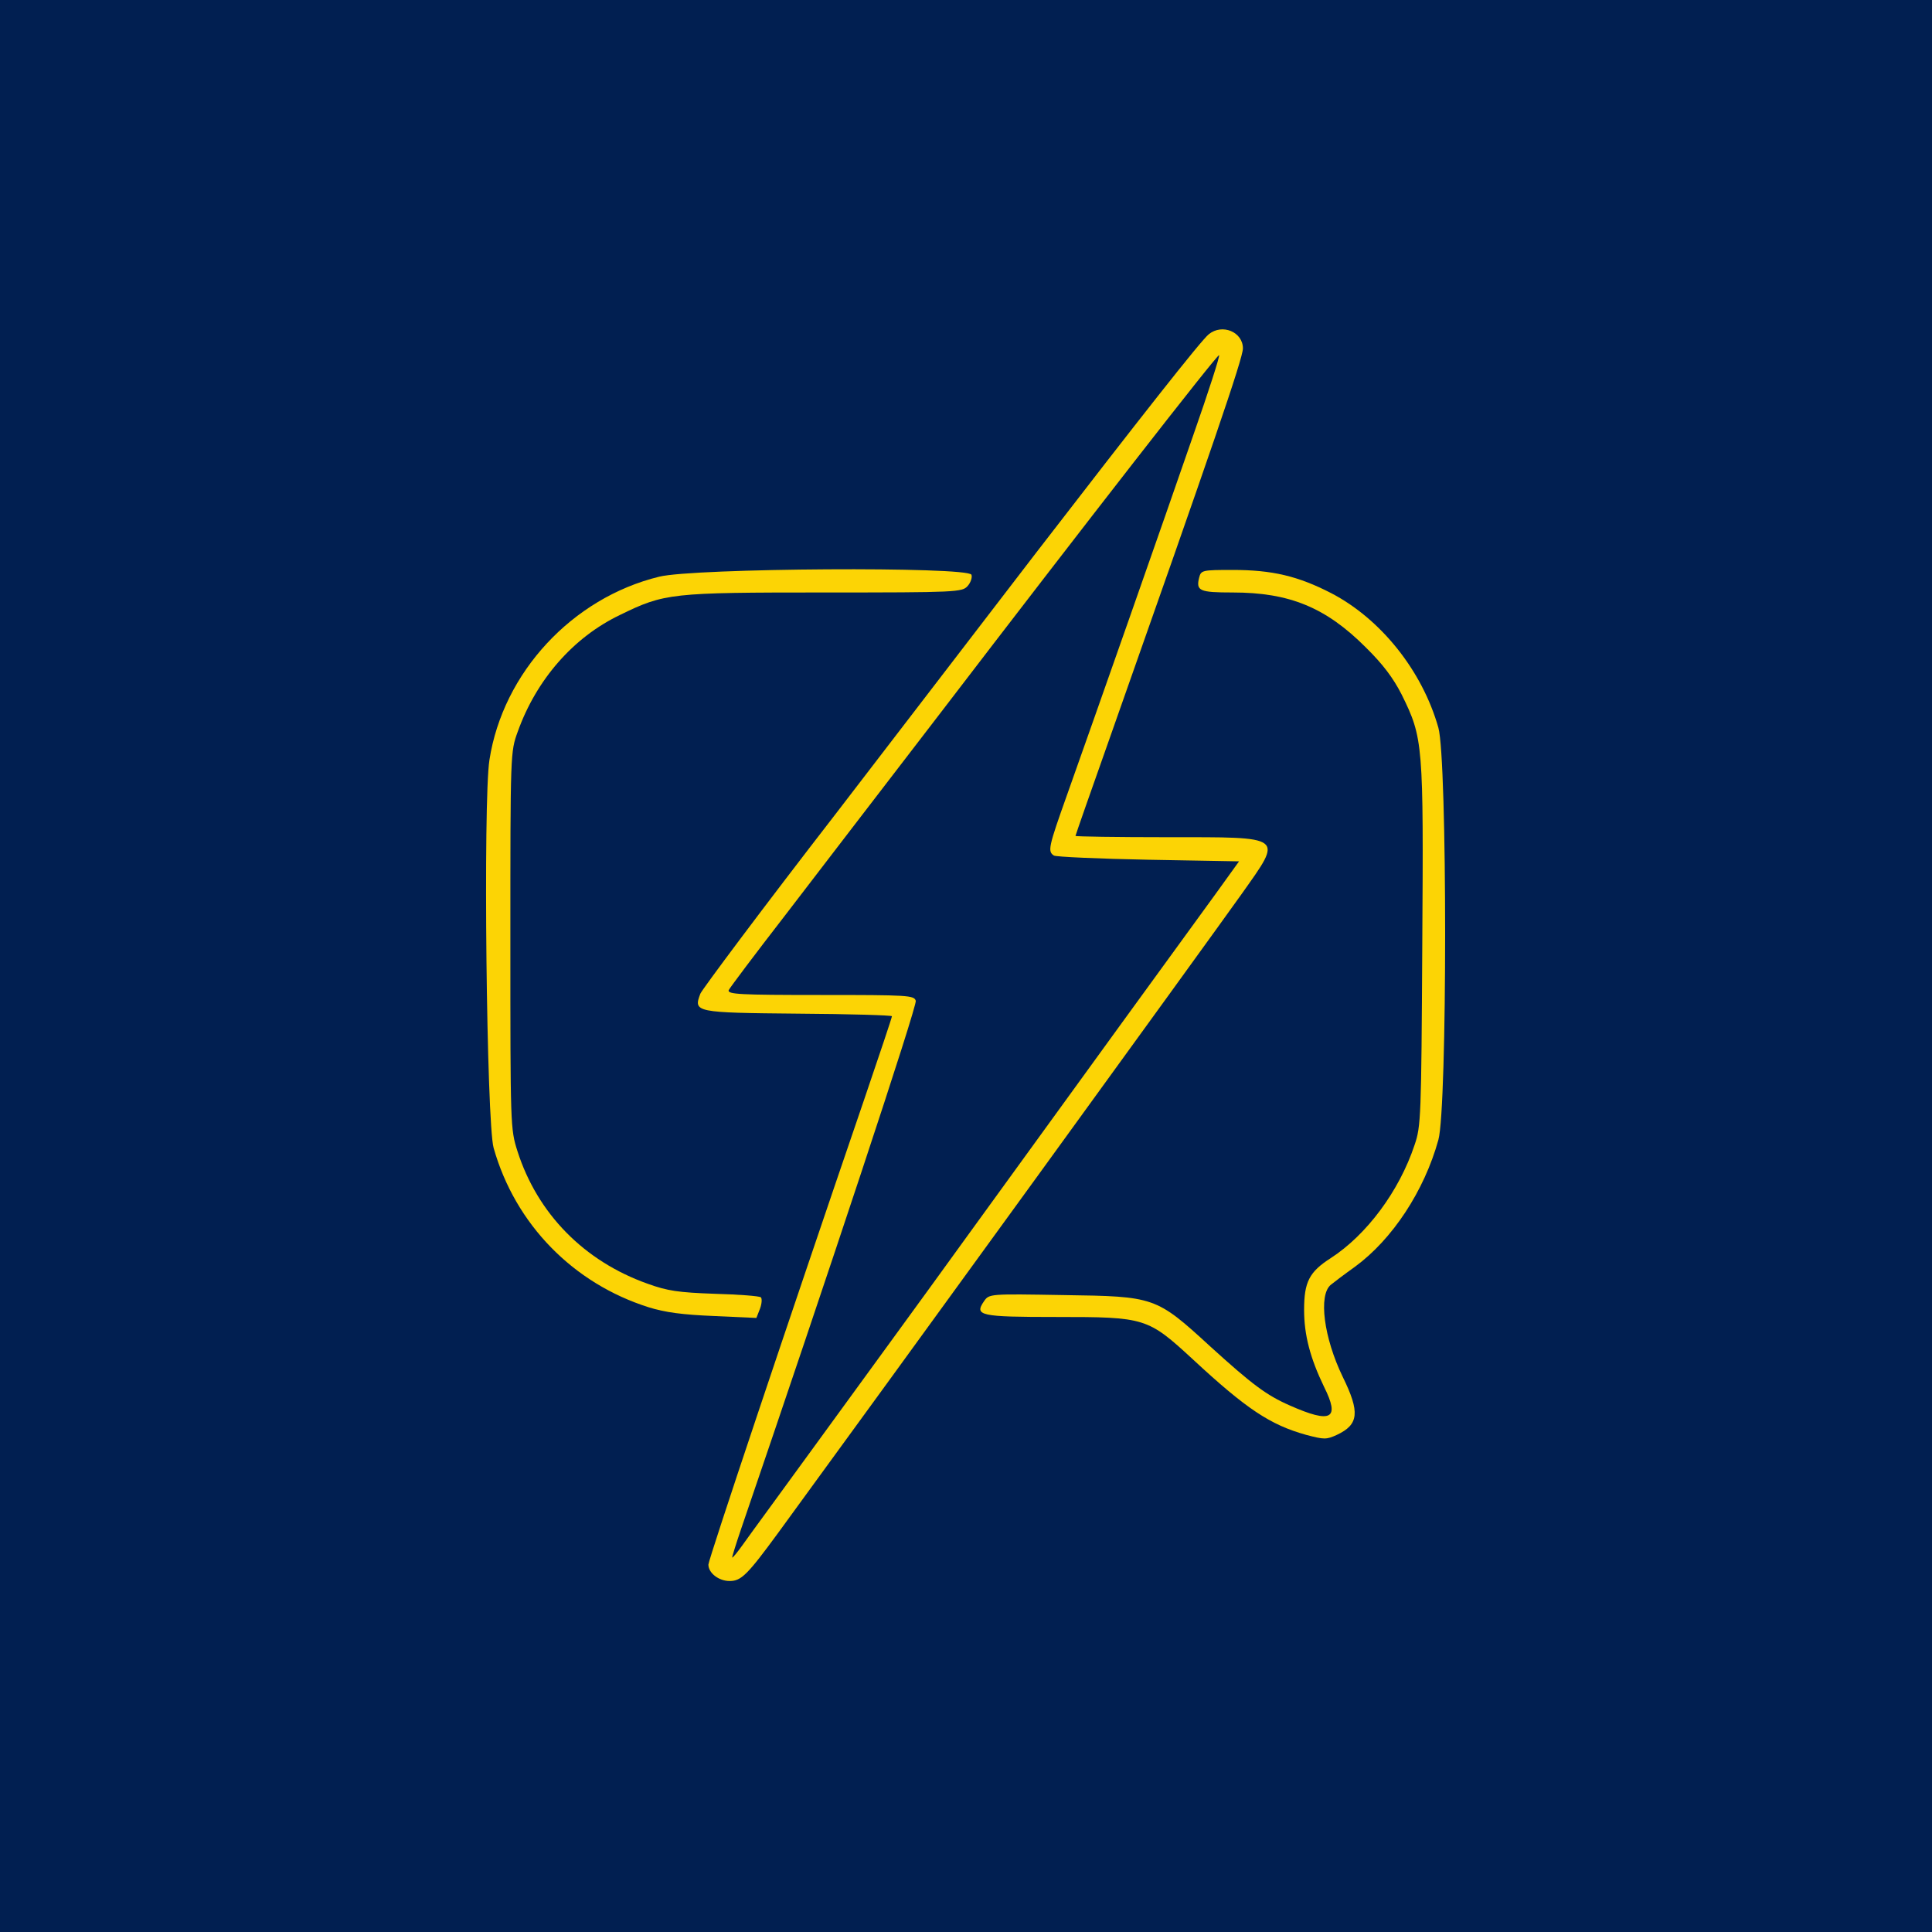
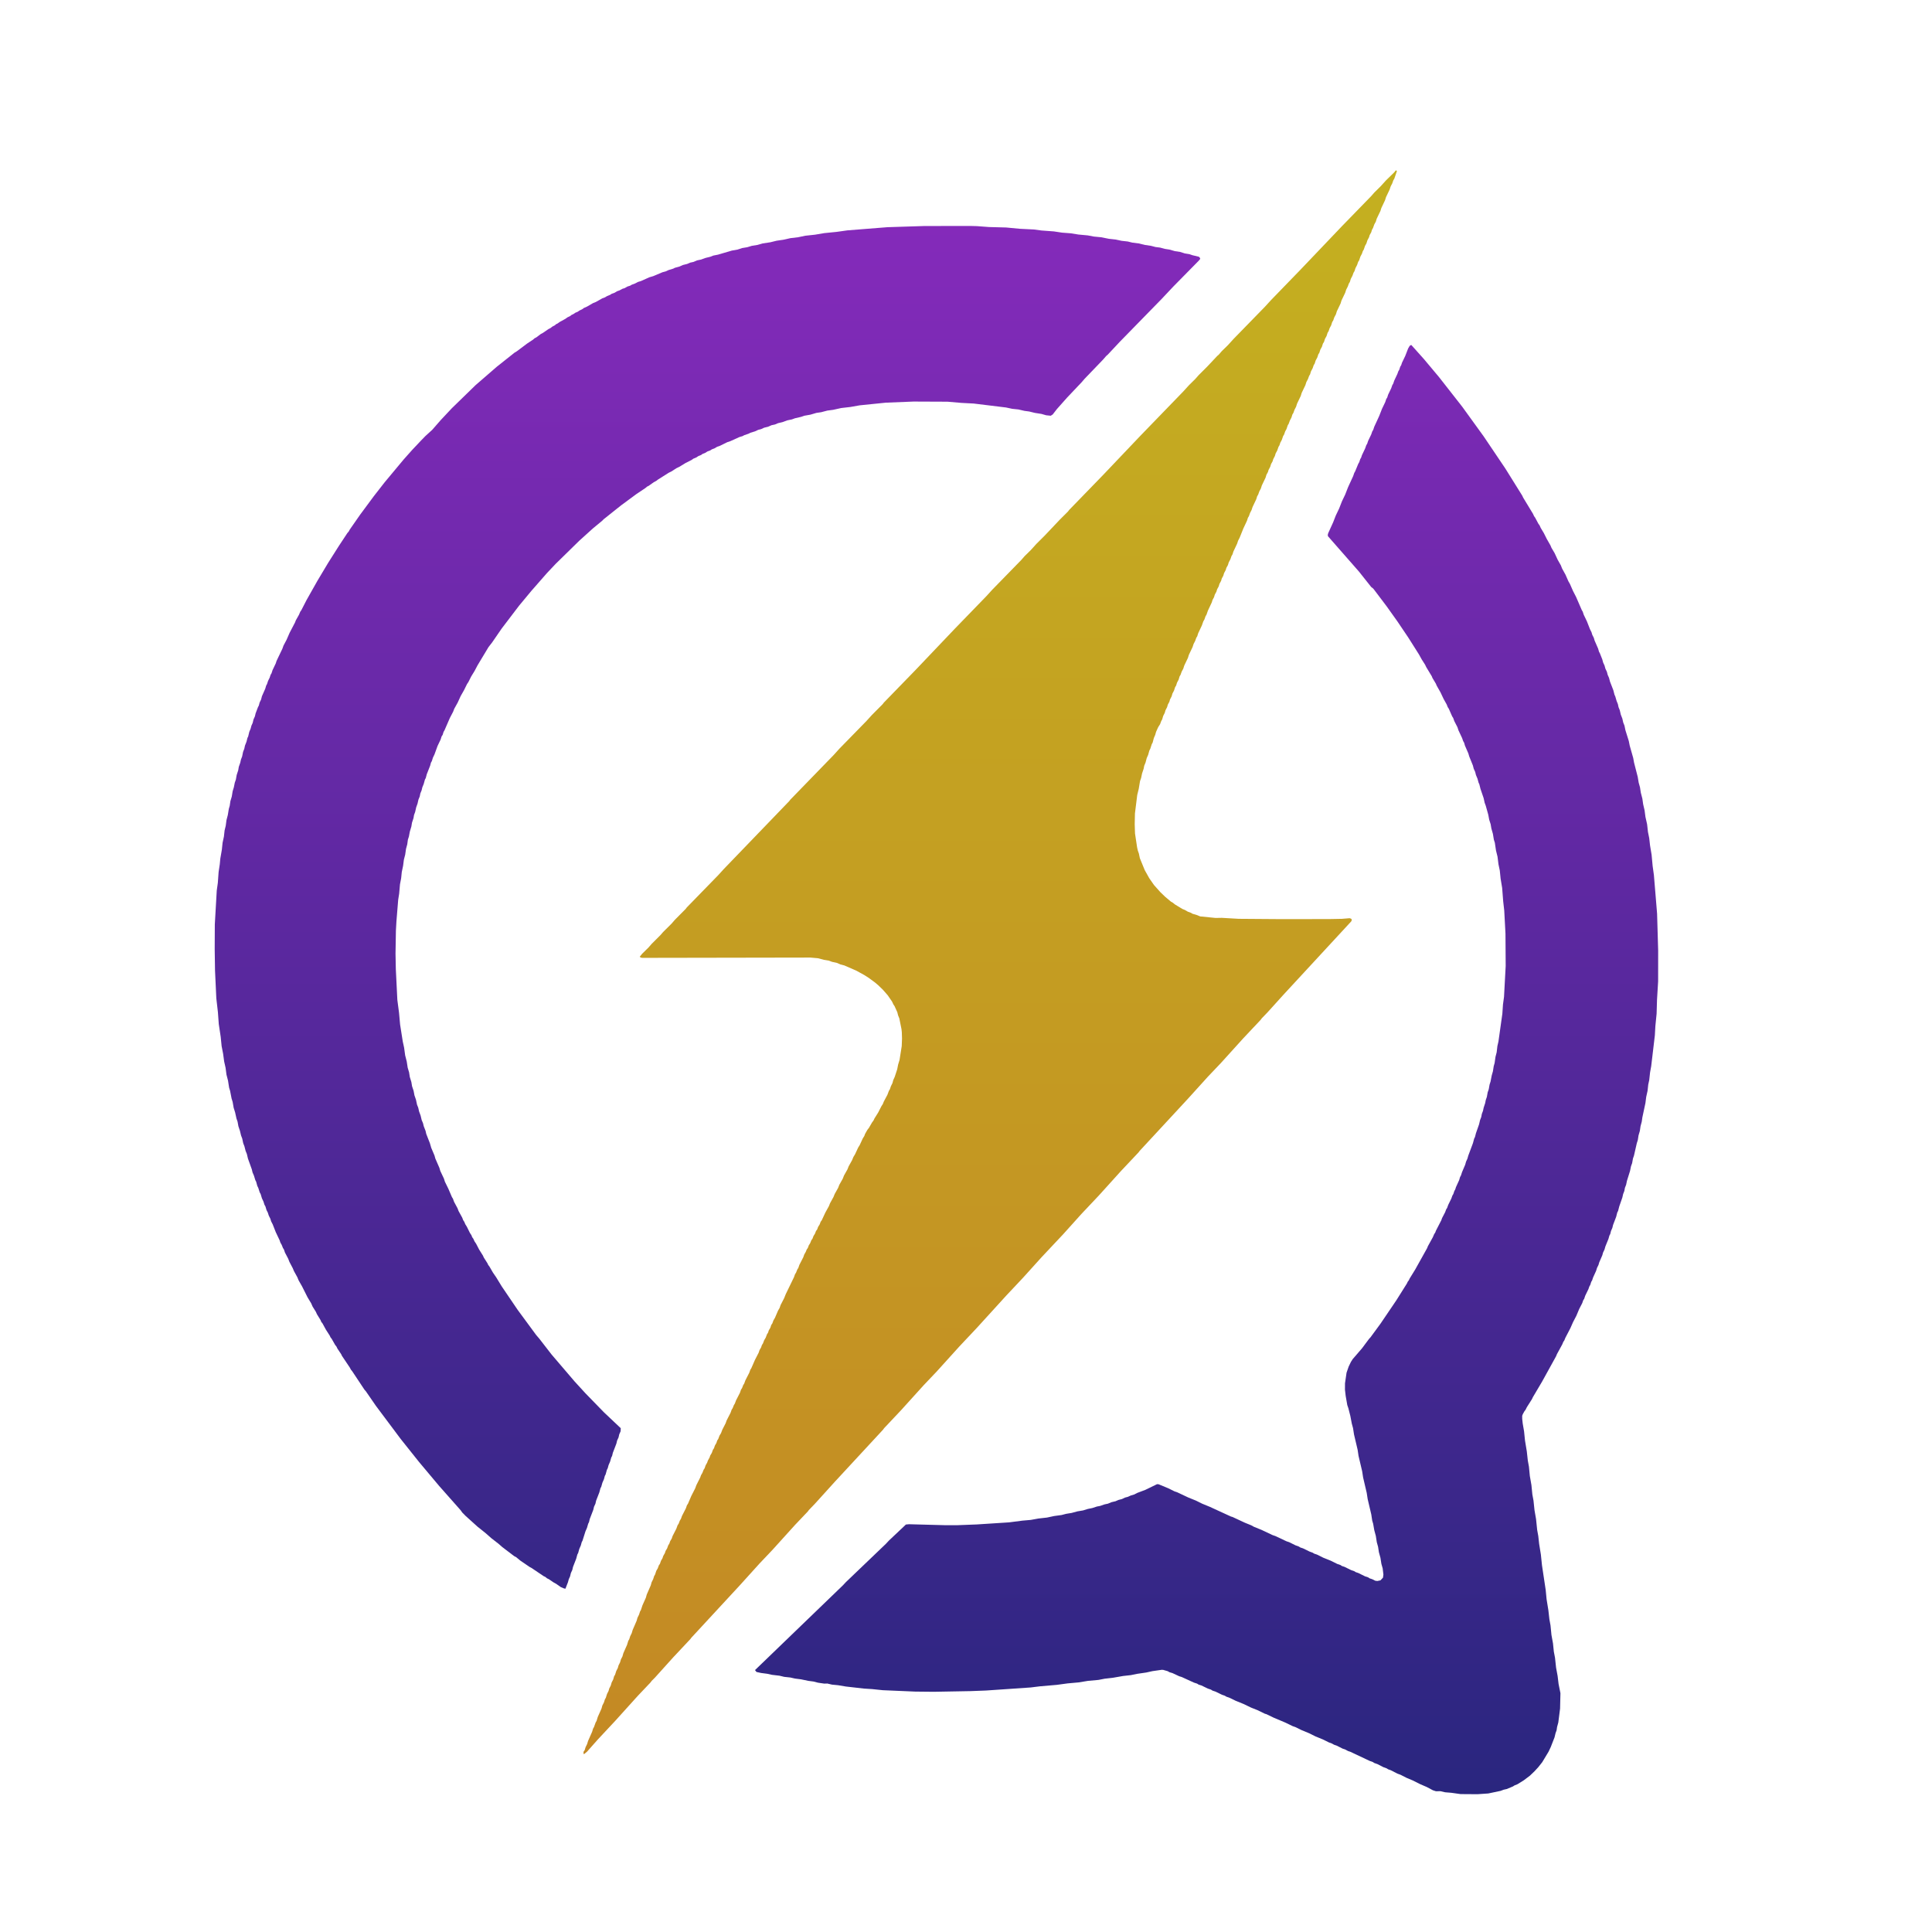
- <svg xmlns="http://www.w3.org/2000/svg" viewBox="0 0 600 600" width="600" height="600" role="img" aria-label="Lightning logo">
-   <rect width="600" height="600" fill="#011F51" />
-   <g transform="translate(0,600) scale(0.1,-0.1)" fill="#FCD405" stroke="none">
-     <path d="M3754 4962 c-24 -19 -215 -262 -535 -677 -118 -154 -399 -520 -624 -813 -226 -292 -414 -544 -420 -558 -22 -58 -17 -59 304 -62 160 -1 291 -5 291 -8 0 -4 -39 -120 -86 -258 -241 -704 -484 -1430 -484 -1445 0 -26 32 -51 66 -51 36 0 55 19 151 150 322 441 1332 1833 1440 1985 128 181 136 175 -233 175 -156 0 -284 2 -284 4 0 2 50 145 111 317 312 884 409 1166 409 1197 0 51 -64 78 -106 44z m-48 -313 c-89 -258 -301 -861 -392 -1117 -58 -163 -61 -176 -41 -189 6 -4 139 -10 294 -13 l281 -5 -72 -100 c-40 -55 -174 -239 -298 -410 -123 -170 -337 -465 -475 -655 -137 -190 -344 -473 -458 -630 -114 -157 -222 -304 -238 -327 -17 -24 -32 -42 -33 -40 -1 1 11 40 27 87 270 789 548 1627 543 1642 -5 17 -24 18 -296 18 -251 0 -289 2 -285 15 4 8 82 112 175 232 92 120 309 403 482 628 453 592 862 1117 866 1112 3 -2 -33 -114 -80 -248z" />
-     <path d="M2047 4209 c-270 -66 -485 -298 -527 -569 -20 -127 -9 -1128 13 -1205 67 -237 247 -421 482 -495 51 -16 106 -23 202 -27 l132 -6 11 28 c6 16 7 32 3 36 -4 4 -69 9 -143 11 -113 4 -147 9 -208 31 -198 70 -343 218 -405 412 -22 69 -22 78 -22 655 0 583 0 585 23 648 58 162 173 293 317 362 139 68 158 70 636 70 410 0 427 1 444 20 9 10 15 26 12 35 -10 26 -862 21 -970 -6z" />
-     <path d="M3724 4206 c-10 -41 1 -46 104 -46 176 0 289 -46 413 -170 54 -53 86 -96 112 -147 67 -136 68 -151 64 -778 -3 -535 -4 -563 -24 -621 -48 -144 -149 -279 -260 -351 -67 -43 -83 -74 -83 -161 0 -78 19 -150 62 -239 50 -100 23 -115 -106 -58 -73 32 -117 65 -248 184 -168 154 -172 155 -454 159 -231 4 -232 4 -248 -19 -31 -45 -13 -49 225 -49 276 0 283 -2 424 -132 166 -154 240 -203 351 -234 57 -15 63 -15 96 0 68 32 72 70 18 180 -59 122 -76 254 -37 286 6 5 40 31 75 56 116 85 215 235 259 394 28 100 28 1181 0 1280 -50 177 -179 338 -333 418 -103 53 -183 72 -306 72 -95 0 -98 -1 -104 -24z" />
+ <svg xmlns="http://www.w3.org/2000/svg" width="1254" height="1254" viewBox="0 0 1254 1254" shape-rendering="geometricPrecision">
+   <defs>
+     <linearGradient id="purpleGradient" gradientUnits="userSpaceOnUse" x1="0" y1="146.664" x2="0" y2="1164.561">
+       <stop offset="0" stop-color="rgb(132, 42, 186)" />
+       <stop offset="1" stop-color="rgb(42, 38, 127)" />
+     </linearGradient>
+     <linearGradient id="goldGradient" gradientUnits="userSpaceOnUse" x1="0" y1="110.538" x2="0" y2="1138.645">
+       <stop offset="0" stop-color="rgb(196, 176, 32)" />
+       <stop offset="1" stop-color="rgb(196, 137, 36)" />
+     </linearGradient>
+   </defs>
+   <g fill-rule="evenodd">
+     <path d="M 966.000,1164.083 L 959.000,1164.561 L 948.000,1164.482 L 942.000,1163.641 L 938.000,1163.314 L 935.000,1162.612 L 932.000,1162.640 L 930.033,1162.000 L 926.000,1159.860 L 921.696,1158.000 L 917.000,1155.641 L 913.000,1153.963 L 909.000,1151.929 L 907.000,1151.195 L 902.708,1149.000 L 901.000,1148.394 L 900.000,1147.754 L 898.000,1147.047 L 893.989,1145.000 L 892.000,1144.302 L 891.000,1143.642 L 889.132,1143.000 L 876.395,1137.000 L 875.000,1136.543 L 873.000,1135.482 L 871.500,1135.000 L 867.517,1133.000 L 866.000,1132.496 L 864.000,1131.436 L 862.652,1131.000 L 858.608,1129.000 L 853.733,1127.000 L 849.731,1125.000 L 844.880,1123.000 L 840.808,1121.000 L 839.000,1120.373 L 834.092,1118.000 L 826.952,1115.000 L 822.000,1112.616 L 821.000,1112.335 L 816.196,1110.000 L 812.000,1108.332 L 807.160,1106.000 L 802.202,1104.000 L 798.065,1102.000 L 796.000,1101.255 L 795.000,1100.647 L 793.092,1100.000 L 789.000,1097.988 L 787.000,1097.326 L 786.000,1096.679 L 784.000,1096.013 L 779.830,1094.000 L 778.000,1093.426 L 777.000,1092.790 L 775.000,1092.147 L 767.000,1088.489 L 765.390,1088.000 L 761.000,1085.948 L 759.000,1085.351 L 758.000,1084.739 L 755.000,1083.868 L 754.000,1083.822 L 748.000,1084.682 L 744.000,1085.572 L 738.000,1086.448 L 734.000,1087.271 L 729.000,1087.827 L 722.270,1089.000 L 717.000,1089.596 L 713.000,1090.376 L 706.164,1091.000 L 700.031,1092.000 L 693.000,1092.634 L 686.000,1093.580 L 675.000,1094.537 L 669.000,1095.278 L 640.000,1097.263 L 630.000,1097.648 L 606.000,1098.083 L 594.000,1097.958 L 573.000,1097.056 L 566.000,1096.332 L 560.750,1096.000 L 549.000,1094.665 L 544.000,1093.824 L 540.000,1093.435 L 537.000,1092.728 L 535.000,1092.778 L 531.000,1092.193 L 528.000,1091.425 L 524.707,1091.000 L 519.912,1090.000 L 516.000,1089.500 L 513.000,1088.819 L 509.000,1088.389 L 506.000,1087.657 L 501.000,1087.067 L 498.000,1086.399 L 494.000,1085.876 L 491.000,1085.218 L 490.060,1084.000 L 547.088,1029.000 L 549.000,1026.950 L 575.000,1002.050 L 577.000,999.905 L 588.000,989.518 L 590.000,989.330 L 614.000,989.971 L 621.000,989.970 L 634.000,989.468 L 655.000,988.113 L 663.578,987.000 L 669.000,986.530 L 674.000,985.627 L 679.575,985.000 L 684.239,984.000 L 689.000,983.355 L 692.000,982.580 L 695.562,982.000 L 699.224,981.000 L 703.000,980.366 L 706.000,979.430 L 709.000,978.817 L 712.000,977.831 L 714.000,977.460 L 717.000,976.431 L 719.069,976.000 L 721.500,975.000 L 724.000,974.420 L 726.000,973.559 L 728.183,973.000 L 730.300,972.000 L 732.000,971.570 L 734.000,970.668 L 736.240,970.000 L 738.170,969.000 L 743.447,967.000 L 751.000,963.329 L 752.000,963.386 L 758.308,966.000 L 762.341,968.000 L 764.000,968.550 L 771.325,972.000 L 776.267,974.000 L 780.300,976.000 L 785.183,978.000 L 799.000,984.343 L 800.000,984.622 L 808.000,988.349 L 812.073,990.000 L 813.898,991.000 L 818.826,993.000 L 826.000,996.388 L 827.802,997.000 L 835.000,1000.388 L 836.811,1001.000 L 840.825,1003.000 L 843.000,1003.786 L 844.000,1004.421 L 845.773,1005.000 L 850.000,1007.074 L 852.000,1007.797 L 853.000,1008.420 L 854.750,1009.000 L 859.000,1011.107 L 863.741,1013.000 L 868.000,1015.112 L 870.000,1015.785 L 871.000,1016.446 L 872.704,1017.000 L 877.000,1019.117 L 879.000,1019.801 L 880.000,1020.433 L 881.681,1021.000 L 886.000,1023.145 L 888.000,1023.801 L 889.000,1024.459 L 890.635,1025.000 L 892.638,1026.000 L 894.000,1026.170 L 896.000,1025.767 L 897.661,1024.000 L 897.924,1022.000 L 897.453,1018.000 L 896.605,1015.000 L 896.000,1011.135 L 895.000,1007.481 L 894.469,1004.000 L 893.637,1001.000 L 893.000,996.907 L 892.000,993.188 L 891.266,989.000 L 890.668,987.000 L 890.062,983.000 L 887.713,973.000 L 887.099,969.000 L 884.759,959.000 L 884.144,955.000 L 881.792,945.000 L 881.191,941.000 L 878.836,931.000 L 878.223,927.000 L 877.408,924.000 L 876.451,919.000 L 875.174,914.000 L 874.482,912.000 L 873.432,906.000 L 872.973,902.000 L 873.000,897.833 L 873.996,891.000 L 875.378,887.000 L 876.826,884.000 L 878.000,882.149 L 884.000,875.194 L 888.628,869.000 L 889.554,868.000 L 896.000,859.209 L 906.310,844.000 L 913.223,833.000 L 913.665,832.000 L 914.428,831.000 L 915.000,829.772 L 918.562,824.000 L 926.372,810.000 L 926.725,809.000 L 930.031,803.000 L 930.892,801.000 L 931.569,800.000 L 932.000,798.839 L 935.518,792.000 L 936.000,790.619 L 938.000,786.779 L 938.648,785.000 L 939.291,784.000 L 940.000,782.042 L 942.000,777.965 L 942.706,776.000 L 943.313,775.000 L 943.977,773.000 L 944.555,772.000 L 945.000,770.567 L 947.087,766.000 L 947.674,764.000 L 948.243,763.000 L 949.000,760.702 L 951.004,756.000 L 951.562,754.000 L 952.477,752.000 L 953.000,750.123 L 956.039,742.000 L 956.843,739.000 L 957.361,738.000 L 958.000,735.514 L 960.000,729.813 L 960.660,727.000 L 961.436,725.000 L 961.816,723.000 L 962.566,721.000 L 963.000,718.960 L 963.977,716.000 L 964.363,714.000 L 965.063,712.000 L 965.603,709.000 L 966.302,707.000 L 966.830,704.000 L 967.465,702.000 L 968.246,698.000 L 969.000,695.375 L 969.530,692.000 L 970.104,690.000 L 970.667,686.000 L 971.443,683.000 L 971.907,679.000 L 972.596,676.000 L 975.128,658.000 L 975.533,652.000 L 976.214,647.000 L 977.291,627.000 L 977.156,606.000 L 976.357,591.000 L 975.670,585.000 L 975.000,576.324 L 974.000,570.276 L 973.461,565.000 L 972.617,561.000 L 972.000,556.068 L 971.000,552.021 L 970.256,547.000 L 969.618,545.000 L 969.000,541.232 L 968.000,537.722 L 967.540,535.000 L 966.581,532.000 L 966.000,528.838 L 964.363,523.000 L 963.630,521.000 L 963.000,518.100 L 960.926,512.000 L 960.177,509.000 L 959.697,508.000 L 959.000,505.450 L 957.983,503.000 L 957.488,501.000 L 956.561,499.000 L 956.000,496.831 L 953.638,491.000 L 953.047,489.000 L 950.871,484.000 L 950.277,482.000 L 949.684,481.000 L 949.000,479.033 L 946.633,474.000 L 946.000,472.041 L 943.926,468.000 L 943.220,466.000 L 942.566,465.000 L 940.364,460.000 L 939.696,459.000 L 939.000,457.246 L 937.000,453.659 L 935.000,449.419 L 932.492,445.000 L 932.000,443.793 L 929.733,440.000 L 929.353,439.000 L 925.726,433.000 L 925.000,431.465 L 922.790,428.000 L 921.000,424.764 L 914.000,413.697 L 907.000,403.322 L 900.000,393.493 L 892.000,382.905 L 891.280,382.000 L 890.000,380.992 L 882.000,370.923 L 861.900,348.000 L 861.830,347.000 L 862.129,346.000 L 865.307,339.000 L 867.000,334.657 L 869.215,330.000 L 871.000,325.430 L 873.118,321.000 L 875.000,316.181 L 878.310,309.000 L 878.987,307.000 L 879.565,306.000 L 881.629,301.000 L 882.224,300.000 L 882.890,298.000 L 883.483,297.000 L 884.000,295.417 L 886.097,291.000 L 886.795,289.000 L 887.401,288.000 L 888.000,286.172 L 890.013,282.000 L 890.700,280.000 L 891.322,279.000 L 891.978,277.000 L 895.198,270.000 L 897.000,265.388 L 899.107,261.000 L 899.770,259.000 L 900.412,258.000 L 901.000,256.147 L 903.000,251.992 L 903.693,250.000 L 904.294,249.000 L 904.979,247.000 L 907.000,242.693 L 907.606,241.000 L 908.201,240.000 L 908.859,238.000 L 909.476,237.000 L 910.000,235.406 L 912.110,231.000 L 914.000,226.134 L 915.000,224.447 L 916.000,223.877 L 924.167,233.000 L 934.000,244.729 L 949.091,264.000 L 963.000,283.228 L 977.000,303.993 L 988.000,321.631 L 988.647,323.000 L 995.000,333.481 L 995.701,335.000 L 996.415,336.000 L 998.550,340.000 L 999.307,341.000 L 1000.000,342.581 L 1002.045,346.000 L 1004.000,349.882 L 1006.358,354.000 L 1007.000,355.551 L 1009.043,359.000 L 1011.000,363.233 L 1013.126,367.000 L 1013.896,369.000 L 1016.114,373.000 L 1018.000,377.295 L 1019.000,379.032 L 1021.000,383.599 L 1023.000,387.485 L 1026.689,396.000 L 1027.297,397.000 L 1027.949,399.000 L 1030.000,403.263 L 1032.000,408.375 L 1033.000,410.367 L 1033.485,412.000 L 1034.499,414.000 L 1035.000,415.744 L 1037.292,421.000 L 1037.863,423.000 L 1038.418,424.000 L 1040.003,428.000 L 1040.535,430.000 L 1041.464,432.000 L 1042.000,433.965 L 1043.000,436.093 L 1043.488,438.000 L 1044.373,440.000 L 1045.000,442.398 L 1047.168,448.000 L 1047.943,451.000 L 1048.421,452.000 L 1049.299,455.000 L 1050.114,457.000 L 1050.540,459.000 L 1051.356,461.000 L 1052.000,463.803 L 1053.000,466.381 L 1053.599,469.000 L 1054.402,471.000 L 1055.000,473.913 L 1057.205,481.000 L 1057.806,484.000 L 1060.073,492.000 L 1060.617,495.000 L 1063.000,504.275 L 1063.620,508.000 L 1064.464,511.000 L 1065.000,514.492 L 1066.000,518.339 L 1066.520,522.000 L 1067.453,526.000 L 1068.000,530.205 L 1069.083,535.000 L 1069.643,540.000 L 1070.451,544.000 L 1071.000,548.806 L 1072.000,554.794 L 1072.667,562.000 L 1073.495,568.000 L 1075.561,593.000 L 1076.261,617.000 L 1076.238,637.000 L 1075.513,649.000 L 1075.250,658.000 L 1074.447,666.000 L 1074.113,672.000 L 1071.743,692.000 L 1071.000,696.121 L 1070.467,701.000 L 1069.819,704.000 L 1069.386,708.000 L 1068.499,712.000 L 1068.000,715.936 L 1066.000,725.295 L 1065.615,728.000 L 1064.819,731.000 L 1064.382,734.000 L 1063.510,737.000 L 1063.043,740.000 L 1062.403,742.000 L 1060.579,750.000 L 1059.898,752.000 L 1059.353,755.000 L 1058.624,757.000 L 1058.012,760.000 L 1056.000,766.435 L 1055.461,769.000 L 1054.677,771.000 L 1054.312,773.000 L 1053.530,775.000 L 1053.000,777.321 L 1051.000,783.071 L 1050.246,786.000 L 1049.716,787.000 L 1049.000,789.802 L 1047.000,795.041 L 1046.517,797.000 L 1045.642,799.000 L 1045.140,801.000 L 1044.599,802.000 L 1044.000,804.122 L 1042.000,809.031 L 1041.443,811.000 L 1040.496,813.000 L 1040.000,814.776 L 1038.000,819.396 L 1037.535,821.000 L 1036.557,823.000 L 1036.000,824.827 L 1034.000,829.225 L 1033.410,831.000 L 1032.818,832.000 L 1032.184,834.000 L 1031.597,835.000 L 1031.000,836.730 L 1028.917,841.000 L 1028.252,843.000 L 1027.601,844.000 L 1027.000,845.764 L 1025.000,849.647 L 1023.177,854.000 L 1021.000,858.173 L 1019.320,862.000 L 1016.000,868.386 L 1015.358,870.000 L 1014.671,871.000 L 1014.000,872.620 L 1010.523,879.000 L 1010.000,880.303 L 1001.000,896.609 L 994.858,907.000 L 994.423,908.000 L 991.000,913.413 L 990.223,915.000 L 989.452,916.000 L 988.346,918.000 L 988.002,919.000 L 988.018,921.000 L 988.354,924.000 L 989.219,929.000 L 989.832,935.000 L 991.000,942.041 L 991.655,948.000 L 992.388,952.000 L 992.966,958.000 L 994.000,963.912 L 994.604,970.000 L 995.346,974.000 L 996.000,980.219 L 997.004,986.000 L 997.725,993.000 L 998.453,997.000 L 999.000,1002.031 L 1000.130,1009.000 L 1000.854,1016.000 L 1003.263,1032.000 L 1003.840,1038.000 L 1005.000,1045.156 L 1005.659,1051.000 L 1006.387,1055.000 L 1007.000,1061.194 L 1008.000,1066.694 L 1008.542,1072.000 L 1009.310,1076.000 L 1010.000,1082.418 L 1011.000,1087.816 L 1011.625,1093.000 L 1012.831,1099.000 L 1012.592,1109.000 L 1011.447,1118.000 L 1010.633,1121.000 L 1010.350,1123.000 L 1009.638,1125.000 L 1009.000,1127.662 L 1006.526,1134.000 L 1005.102,1137.000 L 1001.000,1143.793 L 998.460,1147.000 L 996.000,1149.671 L 993.000,1152.550 L 989.000,1155.558 L 985.000,1158.049 L 983.000,1158.865 L 982.000,1159.519 L 978.000,1161.194 L 976.000,1161.639 L 974.000,1162.397 Z" fill="url(#purpleGradient)" />
+     <path d="M 367.000,1031.194 L 366.000,1030.974 L 364.000,1030.132 L 360.968,1028.000 L 359.160,1027.000 L 356.232,1025.000 L 355.000,1024.408 L 354.000,1023.559 L 352.832,1023.000 L 345.000,1017.717 L 343.663,1017.000 L 337.809,1013.000 L 335.000,1010.695 L 333.691,1010.000 L 326.000,1004.143 L 323.560,1002.000 L 319.000,998.461 L 315.000,994.951 L 310.040,991.000 L 302.276,984.000 L 300.000,981.694 L 299.000,980.262 L 285.000,964.437 L 272.000,948.942 L 260.089,934.000 L 244.000,912.503 L 237.447,903.000 L 236.558,902.000 L 228.593,890.000 L 227.771,889.000 L 227.000,887.563 L 221.920,880.000 L 221.467,879.000 L 219.000,875.309 L 218.374,874.000 L 217.564,873.000 L 215.294,869.000 L 214.516,868.000 L 214.000,866.875 L 211.515,863.000 L 209.332,859.000 L 208.540,858.000 L 208.000,856.725 L 205.712,853.000 L 205.000,851.419 L 202.868,848.000 L 202.005,846.000 L 199.602,842.000 L 196.085,835.000 L 193.806,831.000 L 193.000,829.019 L 190.788,825.000 L 190.000,823.109 L 187.833,819.000 L 187.071,817.000 L 184.962,813.000 L 184.288,811.000 L 183.639,810.000 L 182.841,808.000 L 182.000,806.536 L 181.483,805.000 L 179.000,799.773 L 177.000,794.683 L 176.000,792.766 L 175.460,791.000 L 174.461,789.000 L 173.808,787.000 L 173.000,785.451 L 172.262,783.000 L 171.672,782.000 L 171.000,779.885 L 170.000,777.767 L 169.171,775.000 L 168.601,774.000 L 167.633,771.000 L 167.000,769.713 L 166.254,767.000 L 165.727,766.000 L 164.800,763.000 L 163.925,761.000 L 163.447,759.000 L 160.939,752.000 L 160.225,749.000 L 159.412,747.000 L 158.639,744.000 L 157.855,742.000 L 157.222,739.000 L 156.461,737.000 L 155.735,734.000 L 154.732,731.000 L 154.185,728.000 L 153.488,726.000 L 152.600,722.000 L 151.660,719.000 L 151.000,715.210 L 150.312,713.000 L 149.336,708.000 L 148.717,706.000 L 148.000,701.398 L 147.000,697.523 L 146.401,693.000 L 145.498,689.000 L 144.822,684.000 L 143.848,679.000 L 143.250,673.000 L 142.000,664.679 L 141.441,657.000 L 140.408,648.000 L 139.565,630.000 L 139.355,616.000 L 139.430,600.000 L 140.691,578.000 L 141.391,573.000 L 141.893,566.000 L 142.648,561.000 L 143.000,557.269 L 144.000,551.500 L 144.469,547.000 L 145.333,543.000 L 145.777,539.000 L 146.512,536.000 L 147.000,532.312 L 147.864,529.000 L 148.520,525.000 L 149.103,523.000 L 149.541,520.000 L 150.442,517.000 L 151.000,513.571 L 151.784,511.000 L 152.390,508.000 L 153.091,506.000 L 153.628,503.000 L 154.606,500.000 L 155.000,497.700 L 155.957,495.000 L 156.389,493.000 L 157.161,491.000 L 157.773,488.000 L 158.558,486.000 L 159.000,483.934 L 160.000,481.400 L 160.594,479.000 L 161.080,478.000 L 161.811,475.000 L 162.657,473.000 L 163.196,471.000 L 164.000,469.221 L 164.536,467.000 L 165.433,465.000 L 165.915,463.000 L 167.436,459.000 L 168.000,457.949 L 168.512,456.000 L 169.474,454.000 L 170.000,451.929 L 172.175,447.000 L 172.750,445.000 L 173.315,444.000 L 174.000,441.921 L 175.000,439.917 L 175.637,438.000 L 176.242,437.000 L 176.881,435.000 L 179.000,430.553 L 179.489,429.000 L 183.314,421.000 L 184.000,419.061 L 186.000,415.275 L 188.000,410.686 L 191.502,404.000 L 192.000,402.667 L 194.064,399.000 L 194.911,397.000 L 195.621,396.000 L 199.000,389.423 L 206.000,377.025 L 213.000,365.313 L 220.000,354.264 L 225.461,346.000 L 226.330,345.000 L 227.000,343.757 L 233.790,334.000 L 242.676,322.000 L 249.699,313.000 L 262.000,298.243 L 267.557,292.000 L 273.218,286.000 L 276.138,283.000 L 280.525,279.000 L 286.000,272.734 L 293.251,265.000 L 308.662,250.000 L 322.509,238.000 L 334.000,228.880 L 335.458,228.000 L 342.119,223.000 L 346.000,220.433 L 347.000,219.545 L 348.086,219.000 L 351.000,216.807 L 352.492,216.000 L 356.000,213.586 L 357.199,213.000 L 358.485,212.000 L 360.000,211.217 L 361.000,210.386 L 361.852,210.000 L 363.240,209.000 L 367.000,206.932 L 368.277,206.000 L 370.000,205.180 L 371.000,204.385 L 372.000,203.952 L 373.414,203.000 L 375.000,202.332 L 376.000,201.626 L 378.000,200.629 L 379.000,199.890 L 381.000,199.005 L 385.000,196.691 L 386.758,196.000 L 391.000,193.611 L 392.670,193.000 L 394.000,192.186 L 396.000,191.372 L 397.000,190.705 L 398.938,190.000 L 400.593,189.000 L 402.000,188.527 L 404.000,187.452 L 405.472,187.000 L 407.198,186.000 L 409.000,185.431 L 410.000,184.818 L 412.207,184.000 L 414.096,183.000 L 416.000,182.436 L 421.398,180.000 L 424.000,179.227 L 430.000,176.702 L 432.000,176.173 L 434.000,175.271 L 437.000,174.359 L 438.000,173.829 L 441.000,173.013 L 443.259,172.000 L 446.000,171.323 L 448.000,170.463 L 450.130,170.000 L 452.501,169.000 L 455.000,168.479 L 458.000,167.395 L 461.000,166.664 L 463.000,165.881 L 466.000,165.292 L 475.000,162.647 L 478.683,162.000 L 481.732,161.000 L 485.000,160.464 L 488.000,159.556 L 491.479,159.000 L 495.019,158.000 L 500.000,157.250 L 504.000,156.262 L 509.000,155.500 L 513.000,154.582 L 517.927,154.000 L 522.731,153.000 L 529.000,152.325 L 535.000,151.308 L 543.000,150.510 L 550.000,149.525 L 576.000,147.463 L 600.000,146.696 L 630.000,146.664 L 634.000,146.765 L 642.000,147.365 L 653.000,147.650 L 662.000,148.505 L 671.000,148.947 L 676.000,149.606 L 684.000,150.194 L 689.336,151.000 L 695.000,151.431 L 700.000,152.229 L 706.000,152.786 L 710.000,153.543 L 714.735,154.000 L 719.781,155.000 L 724.000,155.463 L 728.000,156.303 L 732.000,156.748 L 735.000,157.491 L 739.119,158.000 L 743.167,159.000 L 747.000,159.540 L 750.000,160.329 L 753.000,160.704 L 756.000,161.526 L 759.063,162.000 L 762.570,163.000 L 766.000,163.521 L 769.000,164.483 L 772.000,164.970 L 774.000,165.656 L 778.000,166.607 L 778.597,167.000 L 779.068,168.000 L 778.000,169.288 L 761.555,186.000 L 754.000,194.025 L 726.675,222.000 L 719.000,230.201 L 718.052,231.000 L 716.000,233.364 L 704.000,245.840 L 702.000,248.166 L 692.680,258.000 L 686.000,265.514 L 683.295,269.000 L 682.000,269.844 L 679.000,269.533 L 676.000,268.668 L 671.719,268.000 L 668.000,267.086 L 665.000,266.692 L 661.000,265.766 L 657.000,265.353 L 653.000,264.492 L 632.000,261.923 L 624.000,261.507 L 615.000,260.731 L 593.000,260.637 L 575.000,261.355 L 558.000,263.090 L 552.000,264.149 L 546.000,264.843 L 540.773,266.000 L 537.000,266.500 L 533.000,267.550 L 529.898,268.000 L 526.000,269.150 L 522.000,269.851 L 520.000,270.559 L 516.000,271.486 L 514.000,272.221 L 511.000,272.843 L 507.842,274.000 L 505.000,274.666 L 503.000,275.517 L 500.771,276.000 L 498.480,277.000 L 496.000,277.601 L 494.000,278.532 L 492.151,279.000 L 489.989,280.000 L 487.000,280.900 L 486.000,281.460 L 483.000,282.500 L 482.000,283.066 L 480.000,283.651 L 474.000,286.365 L 472.082,287.000 L 467.000,289.485 L 465.464,290.000 L 463.777,291.000 L 462.000,291.681 L 461.000,292.355 L 459.227,293.000 L 457.644,294.000 L 456.000,294.629 L 455.000,295.359 L 453.350,296.000 L 451.794,297.000 L 450.000,297.728 L 449.000,298.487 L 445.000,300.512 L 440.915,303.000 L 439.000,303.925 L 435.792,306.000 L 434.000,306.884 L 427.000,311.306 L 426.000,312.105 L 424.326,313.000 L 421.000,315.361 L 420.000,315.848 L 419.000,316.700 L 413.000,320.729 L 403.148,328.000 L 391.839,337.000 L 390.862,338.000 L 384.811,343.000 L 376.000,350.960 L 360.646,366.000 L 355.000,371.984 L 345.000,383.401 L 337.000,393.021 L 325.599,408.000 L 319.414,417.000 L 317.082,420.000 L 310.000,431.773 L 308.000,435.552 L 305.876,439.000 L 304.000,442.718 L 303.138,444.000 L 301.165,448.000 L 299.000,451.795 L 297.086,456.000 L 294.858,460.000 L 294.090,462.000 L 292.000,465.991 L 288.520,474.000 L 287.919,475.000 L 287.294,477.000 L 286.620,478.000 L 286.000,479.986 L 284.000,484.193 L 282.000,489.691 L 281.000,491.761 L 280.294,494.000 L 279.725,495.000 L 279.184,497.000 L 277.000,502.544 L 276.356,505.000 L 275.806,506.000 L 275.000,508.892 L 274.133,511.000 L 273.647,513.000 L 272.830,515.000 L 272.426,517.000 L 271.596,519.000 L 271.000,521.621 L 270.139,524.000 L 269.466,527.000 L 268.732,529.000 L 268.395,531.000 L 267.407,534.000 L 267.000,536.463 L 266.000,539.816 L 265.403,543.000 L 264.748,545.000 L 264.339,548.000 L 263.530,551.000 L 263.000,554.717 L 262.149,558.000 L 261.627,562.000 L 260.784,566.000 L 260.378,570.000 L 259.611,574.000 L 259.091,580.000 L 258.456,584.000 L 257.312,598.000 L 256.973,604.000 L 256.719,619.000 L 256.918,629.000 L 257.904,649.000 L 259.000,657.333 L 259.694,665.000 L 261.421,676.000 L 262.293,680.000 L 262.978,685.000 L 264.000,688.987 L 264.618,693.000 L 265.514,696.000 L 266.000,699.054 L 267.000,702.307 L 267.446,705.000 L 268.449,708.000 L 269.000,710.913 L 270.000,713.814 L 270.681,717.000 L 271.476,719.000 L 272.000,721.359 L 273.000,724.065 L 273.702,727.000 L 274.552,729.000 L 275.043,731.000 L 276.214,734.000 L 276.672,736.000 L 279.022,742.000 L 279.896,745.000 L 282.013,750.000 L 282.574,752.000 L 285.190,758.000 L 285.781,760.000 L 288.143,765.000 L 288.768,767.000 L 291.000,771.544 L 293.339,777.000 L 294.000,778.049 L 294.689,780.000 L 297.000,784.307 L 297.619,786.000 L 300.000,790.309 L 300.648,792.000 L 301.331,793.000 L 302.000,794.601 L 303.000,796.184 L 305.000,800.233 L 306.000,801.767 L 306.477,803.000 L 307.209,804.000 L 308.000,805.737 L 309.000,807.204 L 311.000,811.056 L 313.476,815.000 L 314.000,816.188 L 316.421,820.000 L 316.862,821.000 L 317.641,822.000 L 319.956,826.000 L 322.021,829.000 L 325.688,835.000 L 336.000,850.190 L 348.000,866.496 L 350.000,868.833 L 358.000,879.154 L 373.000,896.706 L 380.000,904.347 L 392.000,916.686 L 402.915,927.000 L 402.816,929.000 L 401.932,931.000 L 401.474,933.000 L 400.549,935.000 L 400.074,937.000 L 397.768,943.000 L 397.294,945.000 L 396.751,946.000 L 396.000,948.664 L 395.000,950.977 L 394.449,953.000 L 393.927,954.000 L 393.090,957.000 L 392.557,958.000 L 392.000,960.116 L 391.000,962.378 L 390.257,965.000 L 389.726,966.000 L 389.000,968.686 L 386.934,974.000 L 386.474,976.000 L 385.550,978.000 L 385.074,980.000 L 382.765,986.000 L 382.293,988.000 L 381.769,989.000 L 381.000,991.665 L 380.000,993.959 L 378.091,1000.000 L 377.564,1001.000 L 377.000,1003.083 L 376.000,1005.364 L 375.267,1008.000 L 374.733,1009.000 L 374.000,1011.704 L 371.931,1017.000 L 371.461,1019.000 L 370.541,1021.000 L 370.000,1023.206 L 369.187,1025.000 L 368.635,1027.000 Z" fill="url(#purpleGradient)" />
+     <path d="M 379.000,1138.645 L 378.738,1138.000 L 378.762,1137.000 L 379.478,1136.000 L 380.103,1134.000 L 381.089,1132.000 L 381.693,1130.000 L 384.342,1124.000 L 384.942,1122.000 L 385.520,1121.000 L 386.615,1118.000 L 387.204,1117.000 L 388.000,1114.401 L 390.412,1109.000 L 390.963,1107.000 L 391.985,1105.000 L 392.621,1103.000 L 393.216,1102.000 L 394.000,1099.494 L 395.000,1097.520 L 395.416,1096.000 L 396.440,1094.000 L 397.000,1092.044 L 398.000,1090.113 L 398.604,1088.000 L 399.231,1087.000 L 400.000,1084.570 L 401.000,1082.648 L 401.455,1081.000 L 402.452,1079.000 L 403.042,1077.000 L 404.000,1075.165 L 404.613,1073.000 L 407.000,1067.629 L 407.804,1065.000 L 408.407,1064.000 L 409.048,1062.000 L 410.036,1060.000 L 410.622,1058.000 L 413.214,1052.000 L 413.784,1050.000 L 414.773,1048.000 L 415.422,1046.000 L 416.000,1044.996 L 416.989,1042.000 L 419.217,1037.000 L 419.771,1035.000 L 422.387,1029.000 L 422.938,1027.000 L 423.944,1025.000 L 424.580,1023.000 L 425.175,1022.000 L 426.000,1019.516 L 426.908,1018.000 L 427.649,1016.000 L 428.350,1015.000 L 429.000,1013.091 L 430.000,1011.390 L 430.449,1010.000 L 431.577,1008.000 L 432.000,1006.667 L 433.000,1005.014 L 433.733,1003.000 L 434.398,1002.000 L 435.000,1000.306 L 436.000,998.607 L 436.544,997.000 L 439.000,992.212 L 439.795,990.000 L 440.475,989.000 L 441.244,987.000 L 442.000,985.777 L 442.626,984.000 L 445.180,979.000 L 445.878,977.000 L 446.551,976.000 L 448.693,971.000 L 451.244,966.000 L 451.968,964.000 L 454.486,959.000 L 455.000,957.521 L 455.900,956.000 L 456.679,954.000 L 457.343,953.000 L 458.000,951.094 L 459.000,949.352 L 459.465,948.000 L 460.571,946.000 L 461.000,944.697 L 462.000,943.050 L 462.736,941.000 L 463.430,940.000 L 464.000,938.294 L 465.000,936.570 L 465.513,935.000 L 466.188,934.000 L 467.000,931.850 L 468.000,930.186 L 468.823,928.000 L 471.000,923.764 L 471.618,922.000 L 474.174,917.000 L 474.888,915.000 L 475.544,914.000 L 476.340,912.000 L 477.000,910.939 L 477.707,909.000 L 480.273,904.000 L 480.957,902.000 L 481.625,901.000 L 482.403,899.000 L 483.054,898.000 L 483.770,896.000 L 486.330,891.000 L 487.000,889.100 L 487.685,888.000 L 490.000,882.698 L 492.416,878.000 L 493.000,876.276 L 494.000,874.567 L 494.536,873.000 L 495.197,872.000 L 496.000,869.889 L 497.000,868.223 L 497.847,866.000 L 498.505,865.000 L 499.000,863.492 L 500.000,861.806 L 500.593,860.000 L 501.283,859.000 L 502.027,857.000 L 503.000,855.343 L 505.000,850.700 L 506.000,848.970 L 506.688,847.000 L 509.000,842.527 L 510.000,840.010 L 515.340,829.000 L 516.000,827.125 L 516.702,826.000 L 517.490,824.000 L 518.153,823.000 L 518.843,821.000 L 521.405,816.000 L 522.000,814.276 L 523.000,812.538 L 523.617,811.000 L 524.328,810.000 L 525.000,808.215 L 525.804,807.000 L 526.618,805.000 L 527.355,804.000 L 528.000,802.287 L 529.000,800.678 L 529.635,799.000 L 530.389,798.000 L 531.000,796.346 L 532.000,794.762 L 532.663,793.000 L 533.393,792.000 L 535.724,787.000 L 538.000,782.892 L 538.743,781.000 L 541.000,776.907 L 541.764,775.000 L 544.006,771.000 L 544.783,769.000 L 547.036,765.000 L 547.807,763.000 L 550.057,759.000 L 550.849,757.000 L 553.077,753.000 L 553.891,751.000 L 555.000,749.157 L 557.000,744.865 L 558.000,743.253 L 560.000,738.919 L 561.000,737.321 L 561.481,736.000 L 563.000,733.323 L 564.000,732.055 L 566.000,728.575 L 567.000,727.227 L 567.562,726.000 L 570.000,722.095 L 572.100,718.000 L 573.000,716.611 L 573.644,715.000 L 576.000,710.575 L 576.965,708.000 L 577.589,707.000 L 578.271,705.000 L 579.262,703.000 L 579.801,701.000 L 580.721,699.000 L 582.358,694.000 L 582.941,691.000 L 583.858,688.000 L 585.282,679.000 L 585.472,674.000 L 585.340,670.000 L 585.130,668.000 L 583.719,661.000 L 582.909,659.000 L 582.417,657.000 L 580.605,653.000 L 579.910,652.000 L 579.000,650.085 L 576.192,646.000 L 573.000,642.351 L 570.000,639.464 L 568.000,637.755 L 564.000,634.806 L 561.000,632.881 L 555.733,630.000 L 548.000,626.626 L 545.539,626.000 L 543.212,625.000 L 540.000,624.287 L 538.000,623.520 L 534.808,623.000 L 531.000,621.970 L 526.000,621.525 L 417.000,621.718 L 416.000,621.579 L 415.204,621.000 L 416.850,619.000 L 420.923,615.000 L 423.000,612.606 L 428.621,607.000 L 430.362,605.000 L 436.000,599.383 L 438.060,597.000 L 445.008,590.000 L 445.764,589.000 L 466.214,568.000 L 469.858,564.000 L 512.238,520.000 L 513.010,519.000 L 541.166,490.000 L 544.775,486.000 L 562.358,468.000 L 566.000,463.994 L 572.951,457.000 L 573.706,456.000 L 594.115,435.000 L 619.820,408.000 L 640.180,387.000 L 644.000,382.811 L 663.000,363.332 L 665.019,361.000 L 669.097,357.000 L 672.709,353.000 L 678.000,347.726 L 688.000,337.171 L 693.194,332.000 L 694.000,330.948 L 716.000,308.273 L 740.034,283.000 L 768.111,254.000 L 771.745,250.000 L 775.804,246.000 L 778.000,243.508 L 783.519,238.000 L 790.104,231.000 L 791.000,230.265 L 793.000,227.939 L 797.000,224.029 L 800.658,220.000 L 821.119,199.000 L 825.000,194.753 L 844.000,175.150 L 871.000,146.824 L 890.000,127.286 L 892.000,124.994 L 896.051,121.000 L 899.682,117.000 L 905.000,111.812 L 906.000,110.538 L 906.707,111.000 L 905.000,115.986 L 904.379,117.000 L 903.673,119.000 L 902.635,121.000 L 902.000,122.953 L 899.596,128.000 L 899.000,129.944 L 896.599,135.000 L 896.000,136.910 L 893.559,142.000 L 893.000,143.860 L 892.000,145.684 L 891.173,148.000 L 890.562,149.000 L 890.000,150.802 L 889.000,152.594 L 888.590,154.000 L 887.536,156.000 L 886.896,158.000 L 886.000,159.588 L 885.175,162.000 L 884.555,163.000 L 884.000,164.668 L 883.000,166.534 L 882.177,169.000 L 881.532,170.000 L 880.847,172.000 L 879.807,174.000 L 879.158,176.000 L 878.541,177.000 L 877.818,179.000 L 876.767,181.000 L 876.156,183.000 L 875.528,184.000 L 874.793,186.000 L 873.767,188.000 L 873.130,190.000 L 870.732,195.000 L 870.126,197.000 L 867.725,202.000 L 867.101,204.000 L 866.042,206.000 L 865.347,208.000 L 864.702,209.000 L 864.000,211.197 L 863.024,213.000 L 862.334,215.000 L 861.702,216.000 L 861.000,218.163 L 860.000,219.953 L 859.338,222.000 L 858.675,223.000 L 858.000,225.107 L 857.000,226.914 L 856.336,229.000 L 855.686,230.000 L 855.000,232.069 L 853.943,234.000 L 853.322,236.000 L 852.685,237.000 L 852.000,239.003 L 850.926,241.000 L 850.318,243.000 L 849.694,244.000 L 848.961,246.000 L 847.916,248.000 L 847.284,250.000 L 844.886,255.000 L 844.279,257.000 L 841.876,262.000 L 841.251,264.000 L 840.211,266.000 L 839.497,268.000 L 838.864,269.000 L 838.238,271.000 L 837.197,273.000 L 836.473,275.000 L 835.860,276.000 L 835.000,278.517 L 834.171,280.000 L 833.482,282.000 L 832.854,283.000 L 832.000,285.483 L 831.000,287.353 L 830.469,289.000 L 829.850,290.000 L 829.000,292.439 L 828.000,294.269 L 827.472,296.000 L 826.424,298.000 L 826.000,299.423 L 825.000,301.217 L 824.456,303.000 L 823.385,305.000 L 823.000,306.343 L 822.000,308.157 L 821.452,310.000 L 819.000,315.126 L 818.415,317.000 L 817.363,319.000 L 816.651,321.000 L 816.000,322.093 L 815.412,324.000 L 813.000,329.080 L 812.369,331.000 L 811.344,333.000 L 810.638,335.000 L 810.000,336.051 L 809.369,338.000 L 807.000,343.057 L 804.614,349.000 L 803.587,351.000 L 803.000,352.822 L 800.552,358.000 L 800.000,359.789 L 799.291,361.000 L 798.602,363.000 L 797.545,365.000 L 797.000,366.765 L 796.000,368.580 L 795.572,370.000 L 794.504,372.000 L 794.000,373.700 L 793.000,375.533 L 792.581,377.000 L 791.504,379.000 L 791.000,380.662 L 790.000,382.468 L 789.544,384.000 L 788.471,386.000 L 788.000,387.592 L 787.000,389.446 L 786.532,391.000 L 784.000,396.387 L 783.086,399.000 L 782.472,400.000 L 781.781,402.000 L 781.000,403.389 L 780.083,406.000 L 777.716,411.000 L 777.089,413.000 L 776.459,414.000 L 775.745,416.000 L 774.712,418.000 L 774.061,420.000 L 771.672,425.000 L 771.056,427.000 L 768.667,432.000 L 768.036,434.000 L 767.000,435.932 L 766.252,438.000 L 765.643,439.000 L 765.000,441.161 L 764.000,443.033 L 763.368,445.000 L 762.734,446.000 L 762.000,448.268 L 761.000,450.141 L 760.462,452.000 L 759.416,454.000 L 759.000,455.499 L 758.000,457.352 L 757.531,459.000 L 756.485,461.000 L 756.000,462.708 L 755.000,464.671 L 754.306,467.000 L 753.719,468.000 L 752.992,470.000 L 751.733,472.000 L 750.374,475.000 L 749.810,477.000 L 748.934,479.000 L 748.145,482.000 L 747.589,483.000 L 746.612,486.000 L 746.000,487.194 L 745.214,490.000 L 744.320,492.000 L 743.519,495.000 L 742.689,497.000 L 742.294,499.000 L 741.288,502.000 L 740.652,505.000 L 739.955,507.000 L 739.123,512.000 L 738.142,516.000 L 736.654,528.000 L 736.507,535.000 L 736.704,541.000 L 738.061,550.000 L 738.505,552.000 L 739.208,554.000 L 739.833,557.000 L 743.000,564.746 L 745.935,570.000 L 749.000,574.416 L 753.080,579.000 L 756.193,582.000 L 760.000,585.213 L 761.357,586.000 L 762.556,587.000 L 767.491,590.000 L 769.000,590.598 L 771.000,591.747 L 773.000,592.475 L 774.000,593.083 L 777.000,593.977 L 779.000,594.816 L 789.000,595.813 L 793.000,595.743 L 804.000,596.374 L 832.000,596.583 L 863.000,596.536 L 871.000,596.387 L 876.000,595.982 L 877.000,596.311 L 877.446,597.000 L 877.081,598.000 L 833.000,645.700 L 822.787,657.000 L 818.942,661.000 L 818.205,662.000 L 807.000,673.893 L 792.420,690.000 L 784.000,698.848 L 771.000,713.216 L 739.717,747.000 L 739.000,747.963 L 727.654,760.000 L 713.187,776.000 L 701.860,788.000 L 690.170,801.000 L 676.000,816.076 L 664.332,829.000 L 653.000,841.064 L 633.939,862.000 L 622.638,874.000 L 608.000,890.192 L 599.621,899.000 L 585.000,915.158 L 573.849,927.000 L 573.113,928.000 L 542.000,961.612 L 528.969,976.000 L 525.000,980.130 L 524.371,981.000 L 516.000,989.816 L 501.361,1006.000 L 493.000,1014.807 L 480.000,1029.184 L 448.729,1063.000 L 448.000,1063.974 L 437.000,1075.690 L 425.001,1089.000 L 422.991,1091.000 L 422.254,1092.000 L 414.000,1100.694 L 399.283,1117.000 L 388.072,1129.000 L 381.000,1136.987 Z" fill="url(#goldGradient)" />
  </g>
</svg>
